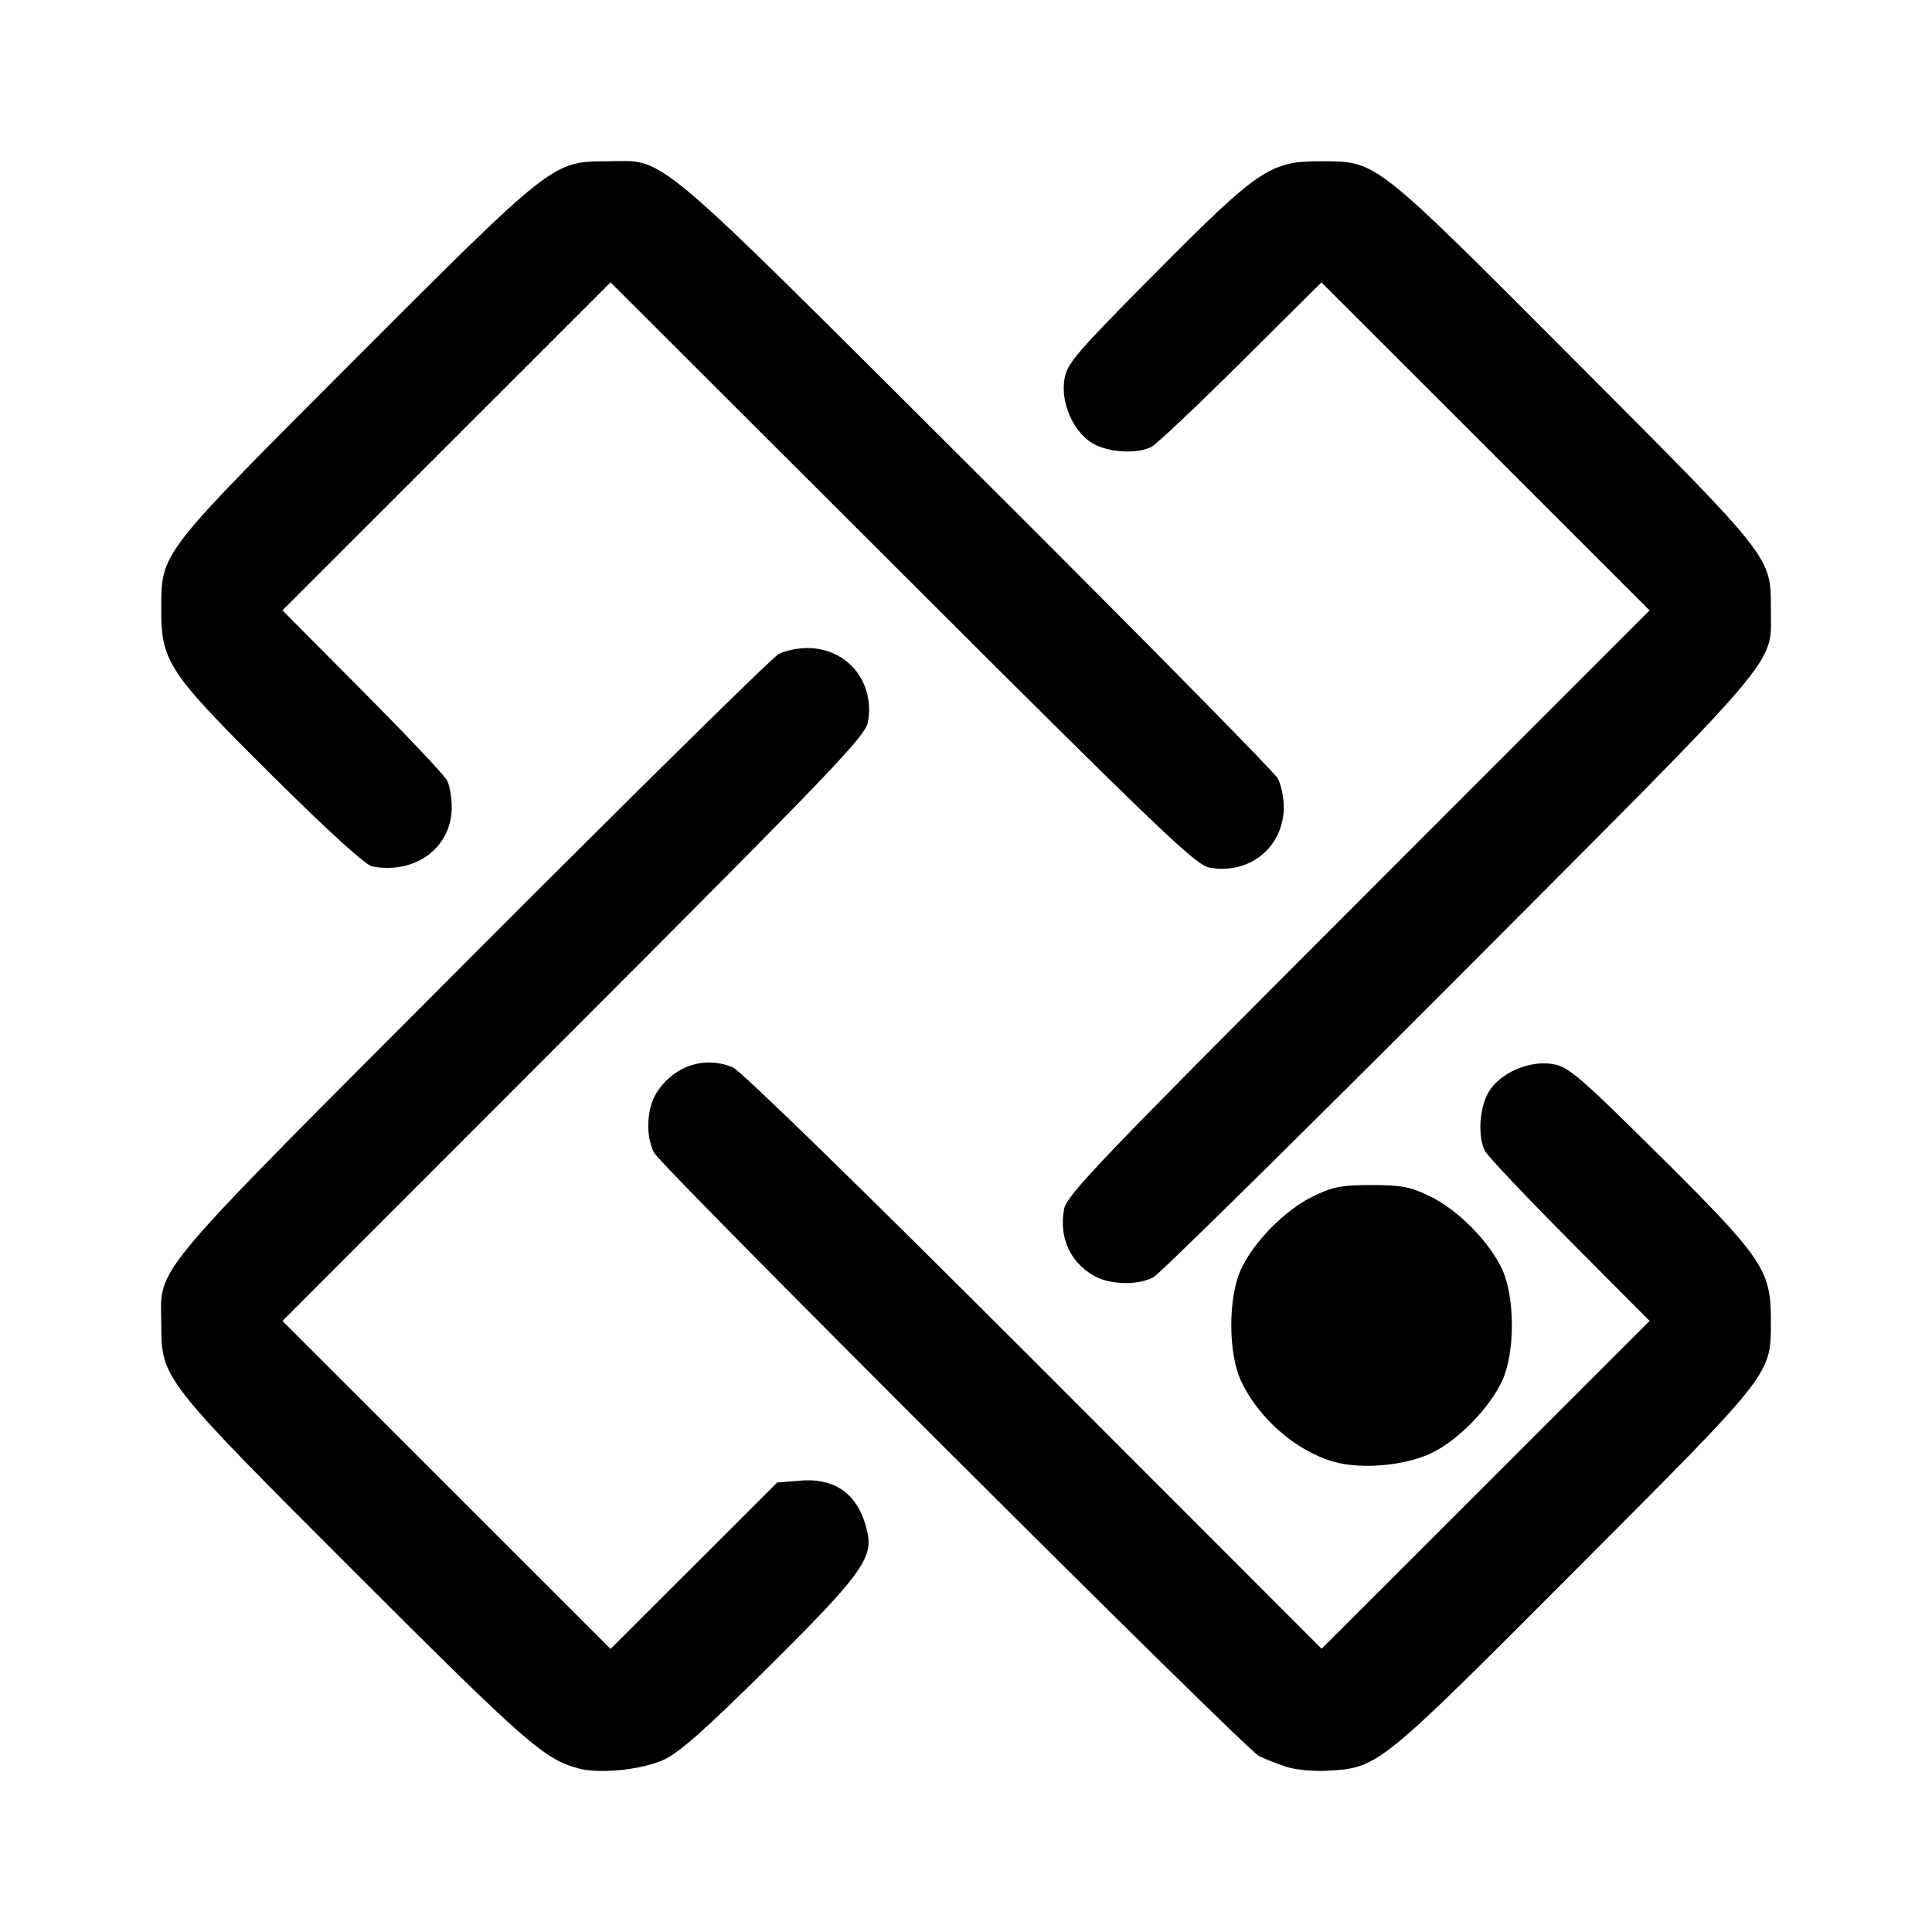
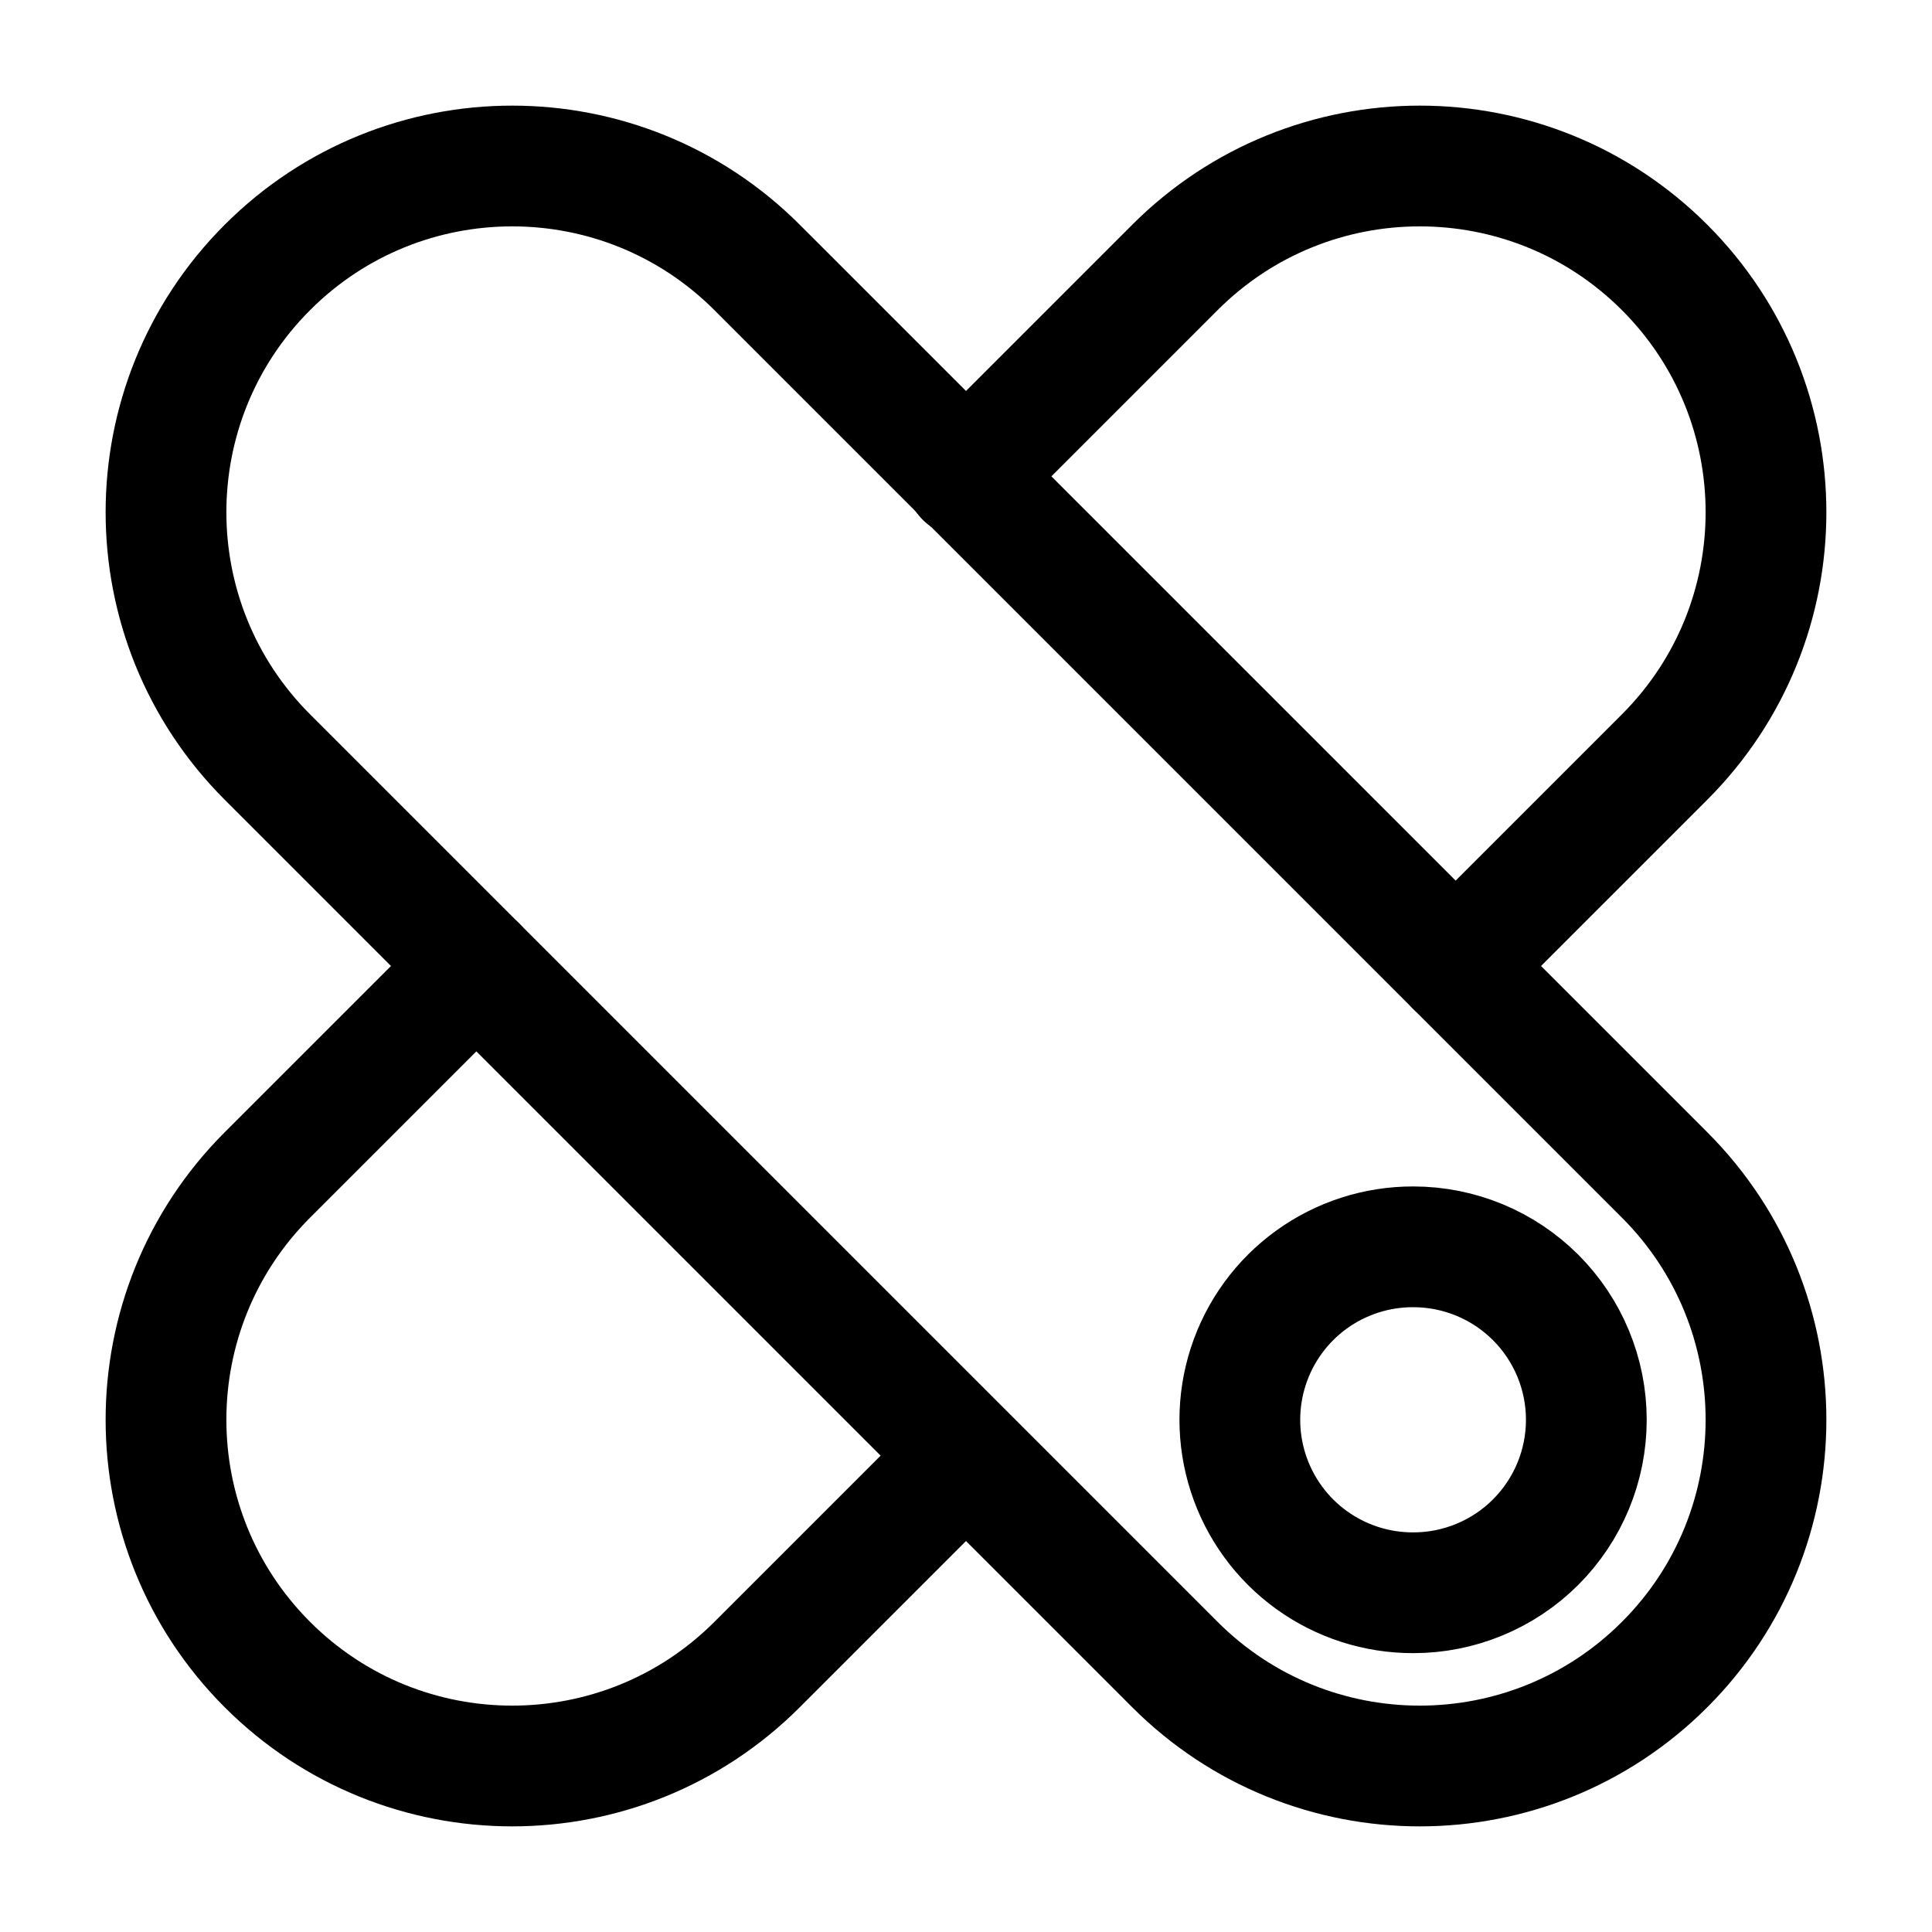
- <svg xmlns="http://www.w3.org/2000/svg" viewBox="0 0 192 192">
-   <path d="M57.565 175.761c-3.473-.917-5.191-2.419-22.084-19.303-19.361-19.351-19.429-19.438-19.454-24.773-.028-6.039-1.89-3.827 30.89-36.683 16.14-16.178 29.851-29.681 30.468-30.008.617-.327 1.889-.594 2.825-.594 3.997 0 6.766 3.379 6.044 7.375-.249 1.375-3.627 4.902-29.234 30.526l-28.952 28.972 16.305 16.298 16.305 16.298 8.279-8.267 8.279-8.268 2.293-.19c3.608-.299 5.884 1.466 6.685 5.184.548 2.544-.794 4.363-9.799 13.289-6.413 6.356-8.961 8.608-10.515 9.295-2.201.973-6.289 1.39-8.335.849Zm70.222-.188c-.914-.301-2.129-.788-2.701-1.081-1.39-.714-59.31-58.488-60.07-59.919-.911-1.716-.754-4.545.34-6.147 1.755-2.571 4.747-3.505 7.492-2.34.79.335 13.044 12.282 29.916 29.165l28.578 28.598 16.296-16.288 16.295-16.288-7.952-7.997c-4.374-4.398-8.16-8.405-8.412-8.904-.736-1.452-.547-4.345.384-5.87 1.157-1.899 4.027-3.144 6.351-2.758 1.573.261 2.582 1.124 10.588 9.063 10.233 10.147 11.095 11.411 11.095 16.255 0 5.64.495 5.003-19.454 25.008-19.551 19.606-19.545 19.601-24.59 19.902-1.376.082-3.239-.097-4.156-.399Zm4.758-30.306c-3.77-1.069-7.555-4.388-9.247-8.11-1.249-2.747-1.245-8.205.008-10.962 1.243-2.734 4.364-5.919 7.13-7.277 1.996-.979 2.854-1.147 5.869-1.147 3.016 0 3.874.168 5.869 1.147 2.767 1.358 5.888 4.543 7.131 7.277 1.257 2.766 1.257 8.214 0 10.98-1.218 2.68-4.349 5.912-6.966 7.192-2.638 1.29-7.004 1.691-9.794.9Zm-23.953-18.548c-2.32-1.414-3.348-3.784-2.845-6.562.248-1.376 3.626-4.903 29.233-30.527l28.953-28.972-16.305-16.298-16.305-16.298-8.001 7.949c-4.4 4.372-8.409 8.156-8.908 8.408-1.452.736-4.346.547-5.873-.383-1.899-1.158-3.145-4.026-2.759-6.35.261-1.571 1.125-2.58 9.067-10.582 10.259-10.337 11.393-11.099 16.47-11.078 5.546.023 5.133-.302 25.214 19.836 19.843 19.897 19.454 19.402 19.454 24.8 0 5.564 1.59 3.699-30.903 36.267-16.141 16.178-29.852 29.682-30.469 30.009-1.597.845-4.447.742-6.023-.219ZM36.997 86.107c-.654-.121-4.321-3.45-9.888-8.975-10.429-10.35-11.104-11.365-11.084-16.678.021-5.578-.236-5.247 19.272-24.777 19.563-19.586 19.612-19.625 24.969-19.65 6.041-.028 3.829-1.889 36.698 30.876 16.185 16.134 29.694 29.839 30.021 30.456.327.617.595 1.887.595 2.824 0 3.995-3.381 6.762-7.379 6.04-1.375-.248-4.904-3.625-30.539-29.221l-28.984-28.94L44.373 44.36 28.068 60.659l7.952 7.996c4.373 4.399 8.159 8.406 8.412 8.905.252.499.459 1.691.459 2.65 0 4.021-3.582 6.697-7.894 5.897Z" />
+ <svg xmlns="http://www.w3.org/2000/svg" viewBox="0 0 192 192" id="vector">
+   <path id="path" d="M 165.425 116.764 L 75.235 26.575 C 61.798 13.138 40.012 13.138 26.575 26.575 C 13.138 40.012 13.138 61.798 26.575 75.235 L 116.764 165.425 C 130.202 178.862 151.988 178.862 165.425 165.425 C 178.862 151.988 178.862 130.202 165.425 116.764 Z" fill="none" stroke="#000000" stroke-width="12" stroke-linecap="round" stroke-linejoin="round" />
+   <path id="path_1" d="M 144.661 96 L 165.425 75.235 C 178.862 61.798 178.862 40.012 165.425 26.575 C 151.988 13.138 130.202 13.138 116.764 26.575 L 95.934 47.406 M 47.339 96 L 26.575 116.764 C 13.138 130.202 13.138 151.988 26.575 165.425 C 40.012 178.862 61.798 178.862 75.235 165.425 L 95.934 144.727 M 140.458 123.908 C 136.821 123.896 133.272 125.039 130.326 127.171 C 127.379 129.304 125.184 132.317 124.058 135.775 C 122.932 139.234 122.932 142.962 124.058 146.42 C 125.184 149.878 127.379 152.892 130.326 155.024 C 133.272 157.156 136.821 158.299 140.458 158.287 C 145.015 158.287 149.39 156.475 152.613 153.253 C 155.835 150.03 157.648 145.655 157.648 141.098 C 157.648 136.54 155.835 132.165 152.613 128.943 C 149.39 125.72 145.015 123.908 140.458 123.908 Z" fill="none" stroke="#000000" stroke-width="12" stroke-linecap="round" stroke-linejoin="round" />
</svg>
